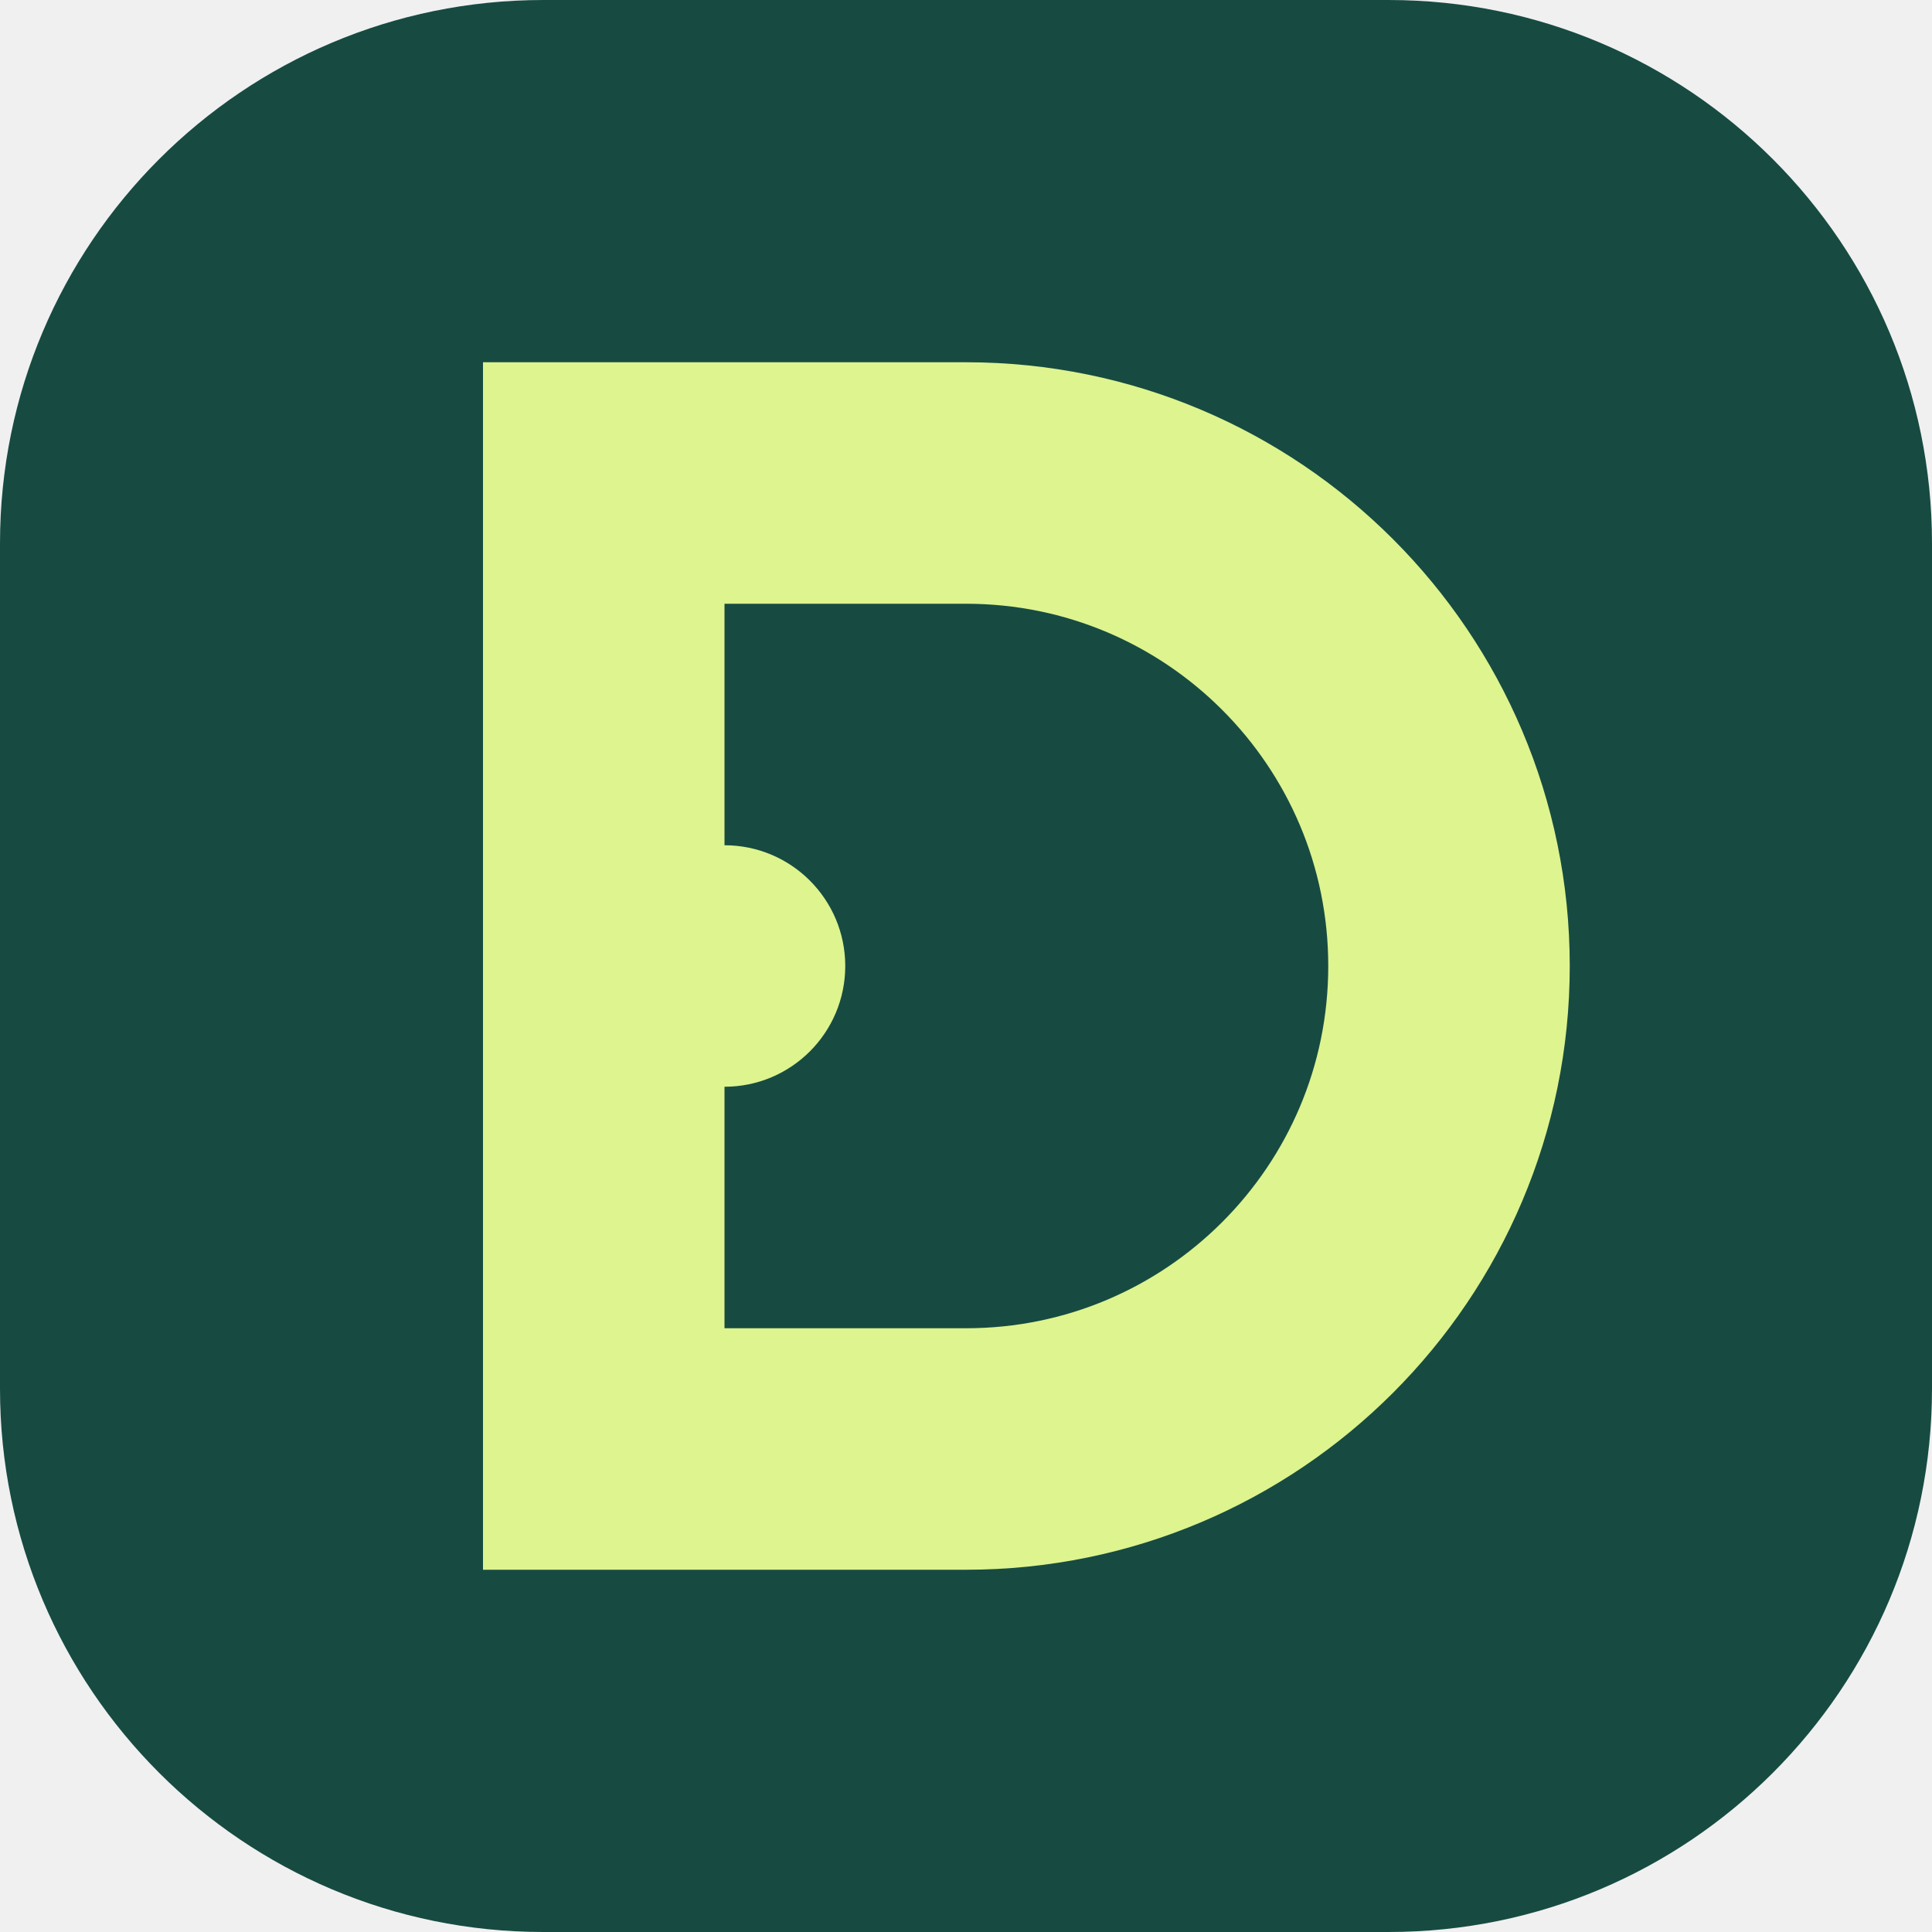
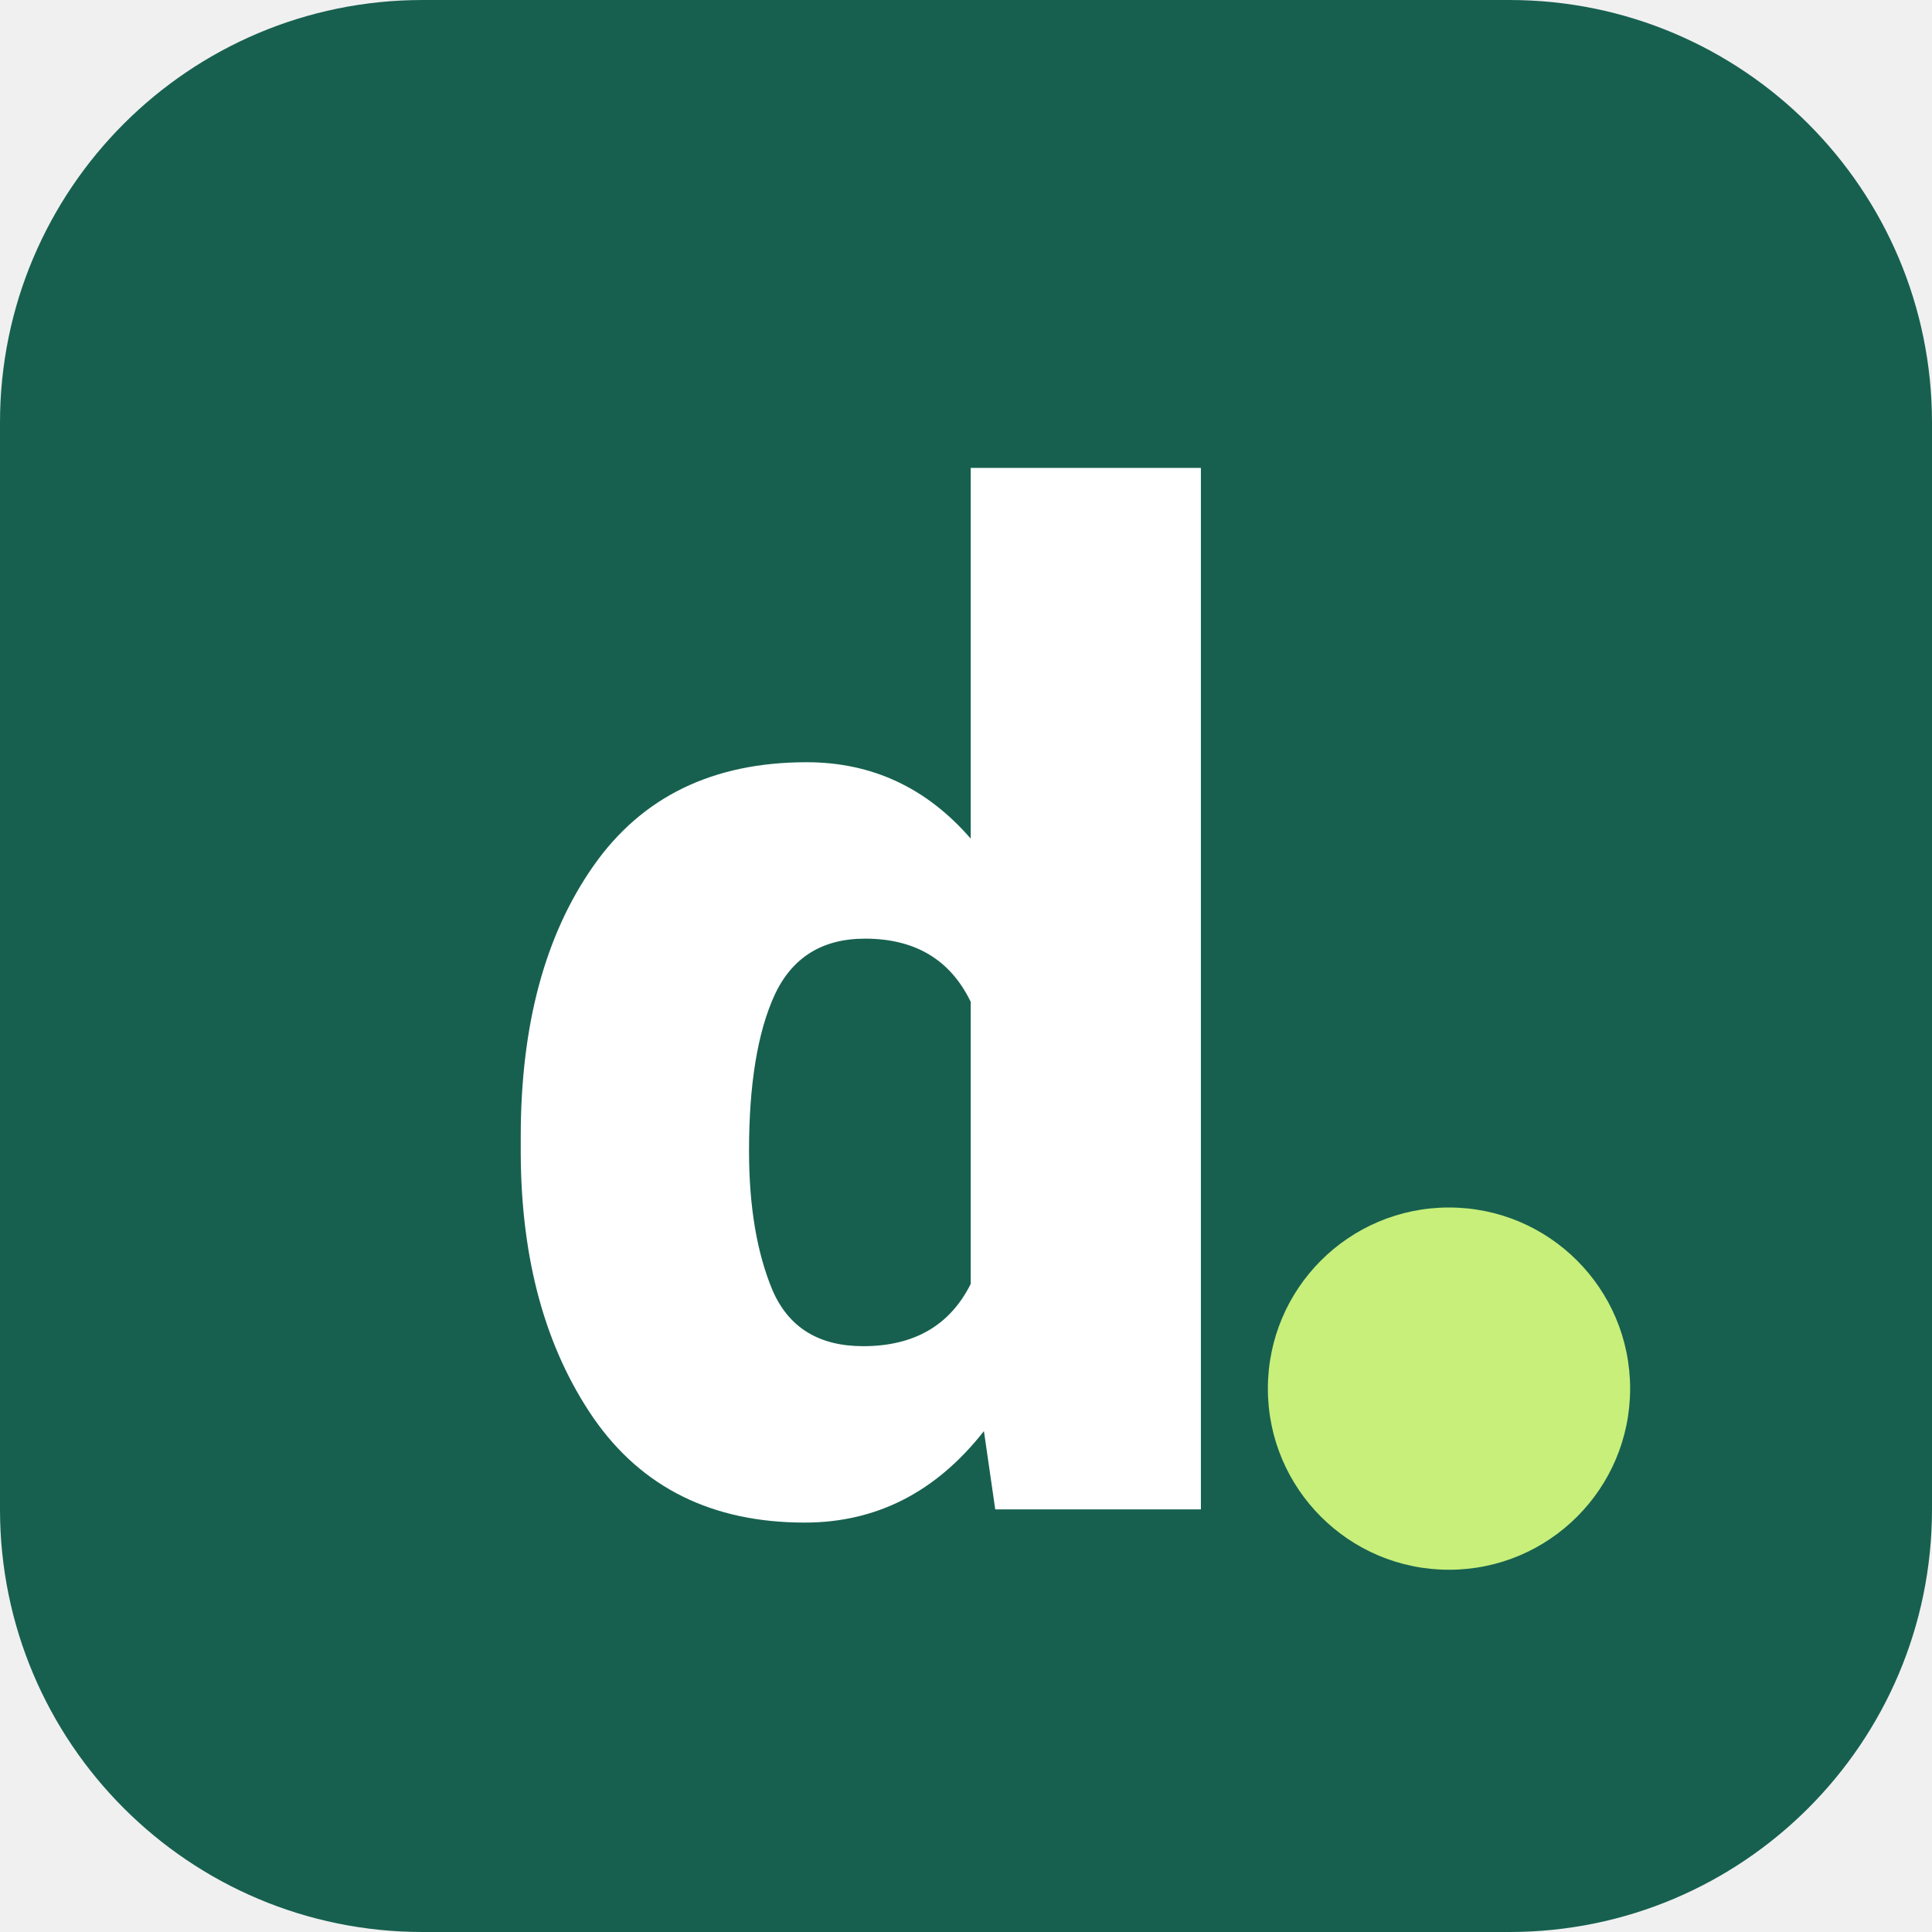
<svg xmlns="http://www.w3.org/2000/svg" viewBox="0 0 32 32">
-   <rect width="32" height="32" rx="9" fill="#174b42" />
-   <path d="M10 8h6a8 8 0 0 1 0 16h-6z" fill="none" stroke="#ddf48f" stroke-width="4" />
-   <circle cx="12" cy="16" r="2" fill="#ddf48f" />
+   <rect width="32" height="32" rx="7" fill="#17604f" />
+   <text x="14.5" y="25" text-anchor="middle" font-family="-apple-system,Segoe UI,Roboto,Arial,sans-serif" font-size="23" font-weight="800" fill="#fff">d</text>
+   <circle cx="24" cy="23" r="3" fill="#c7ef7a" />
</svg>
